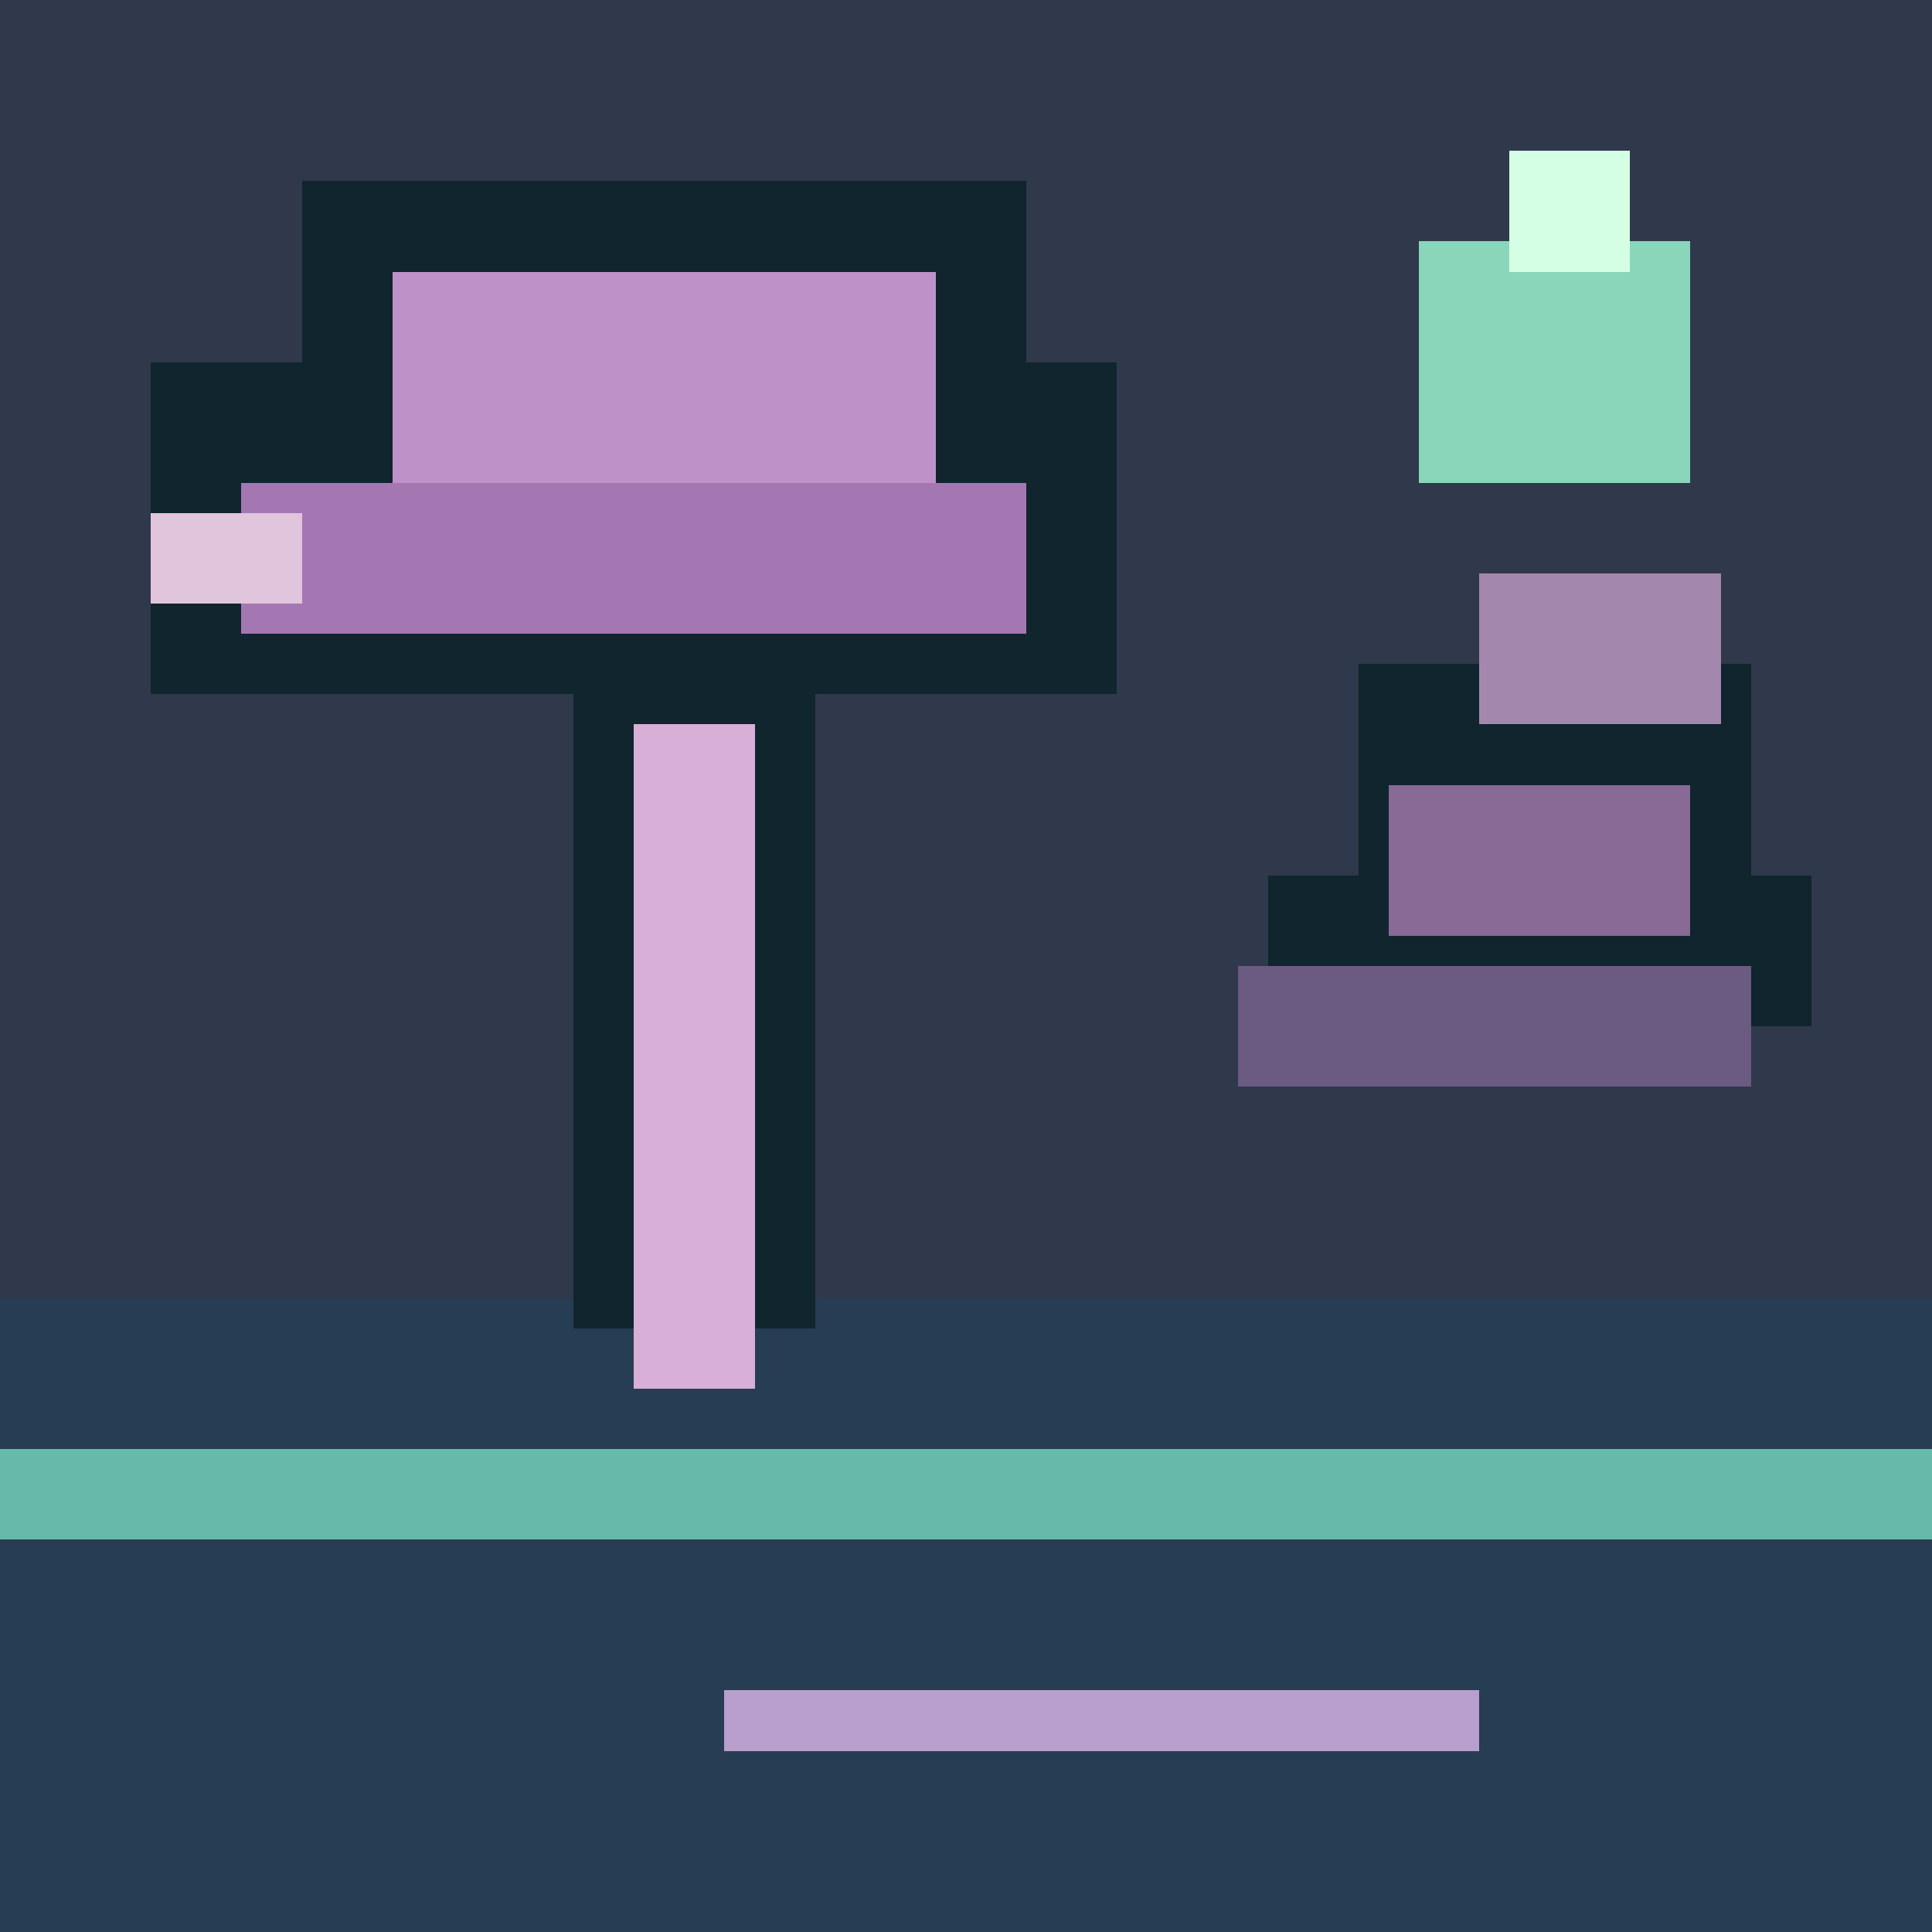
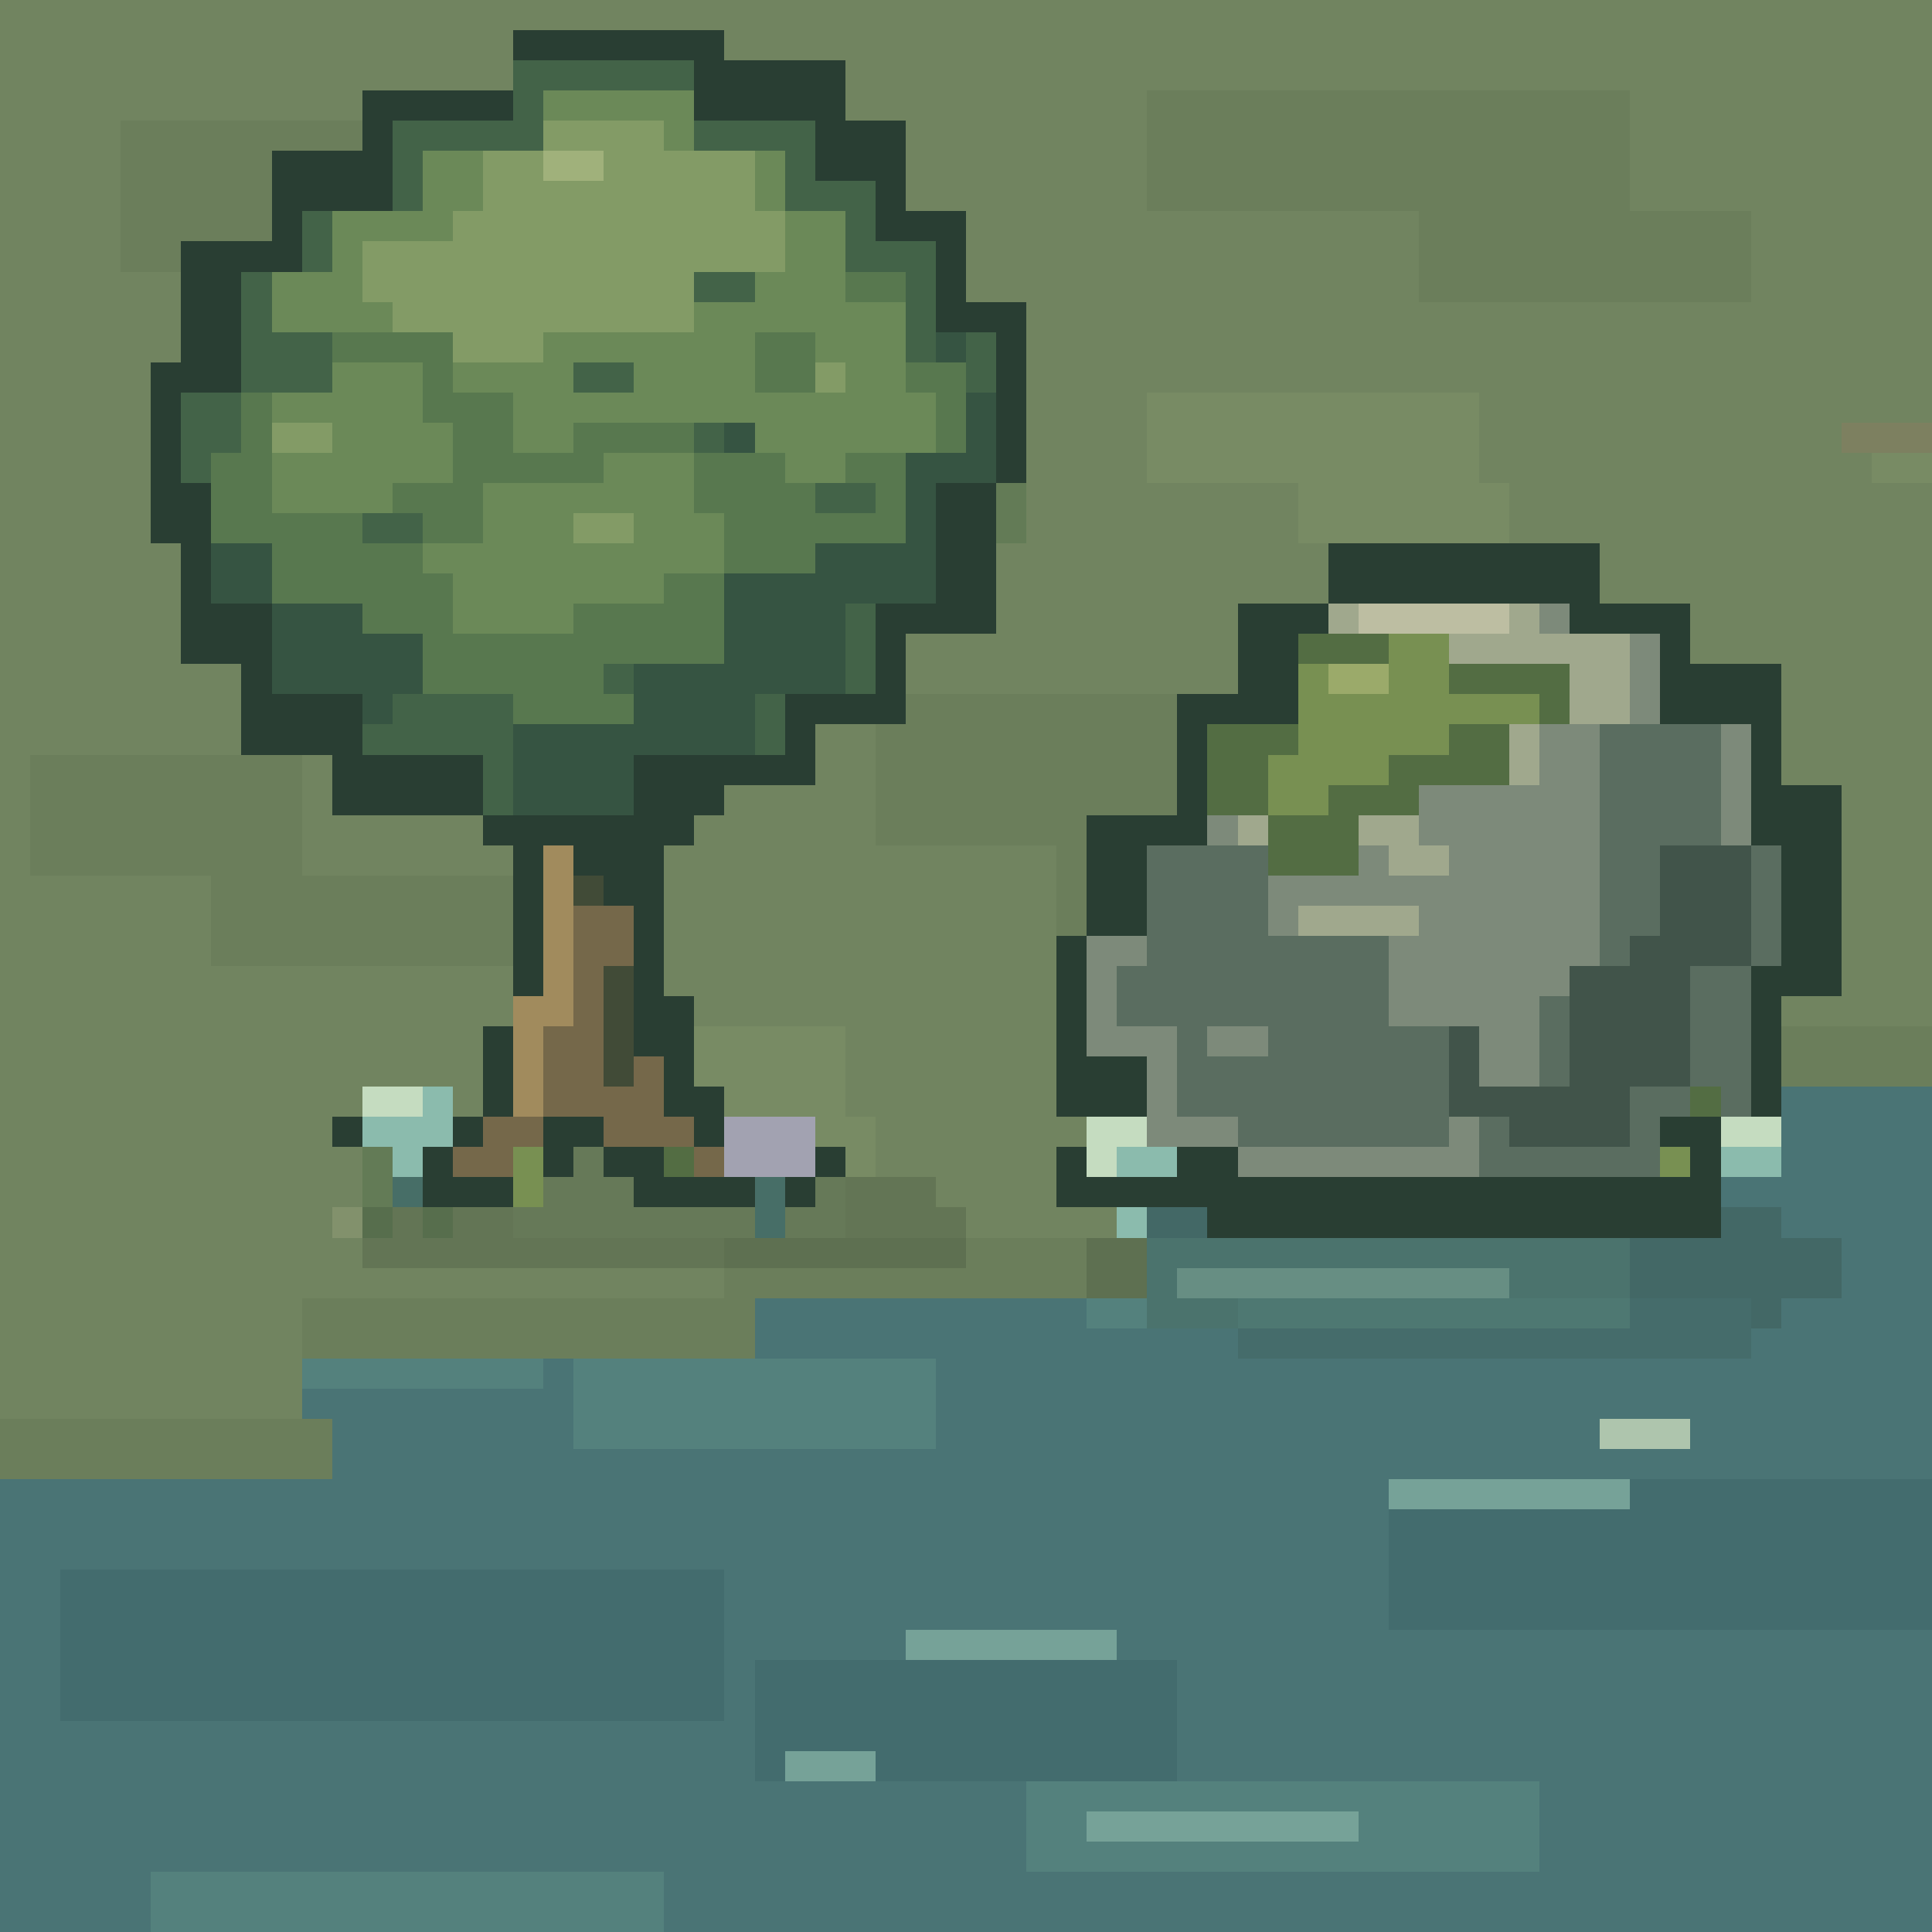
<svg xmlns="http://www.w3.org/2000/svg" width="64" height="64" viewBox="0 0 64 64" shape-rendering="crispEdges">
-   <rect x="0" y="0" width="64" height="64" fill="#30384b" />
-   <rect x="0" y="43" width="64" height="21" fill="#273d53" />
-   <rect x="0" y="48" width="64" height="3" fill="#67baa9" />
-   <rect x="24" y="56" width="25" height="2" fill="#b89fce" />
-   <rect x="5" y="12" width="32" height="11" fill="#10252d" />
-   <rect x="10" y="6" width="24" height="7" fill="#10252d" />
-   <rect x="13" y="9" width="18" height="8" fill="#bf91c9" />
-   <rect x="8" y="16" width="26" height="5" fill="#a477b3" />
-   <rect x="19" y="23" width="8" height="21" fill="#10252d" />
-   <rect x="21" y="24" width="4" height="22" fill="#d7afd7" />
-   <rect x="5" y="17" width="5" height="3" fill="#e1c5dd" />
-   <rect x="42" y="29" width="18" height="5" fill="#10252d" />
-   <rect x="45" y="22" width="13" height="9" fill="#10252d" />
-   <rect x="49" y="19" width="8" height="5" fill="#a487ad" />
-   <rect x="46" y="26" width="10" height="5" fill="#896995" />
-   <rect x="41" y="32" width="17" height="4" fill="#6b5a82" />
-   <rect x="47" y="8" width="9" height="8" fill="#89d6bb" />
-   <rect x="50" y="5" width="4" height="4" fill="#d5ffe4" />
+   <rect x="0" y="0" width="64" height="1" fill="#718460" />
+   <rect x="17" y="1" width="7" height="1" fill="#293e33" />
+   <rect x="24" y="1" width="40" height="1" fill="#718460" />
+   <rect x="0" y="1" width="17" height="2" fill="#718460" />
+   <rect x="17" y="2" width="6" height="1" fill="#436348" />
+   <rect x="28" y="2" width="36" height="1" fill="#718460" />
+   <rect x="0" y="3" width="12" height="1" fill="#718460" />
+   <rect x="12" y="3" width="5" height="1" fill="#293e33" />
+   <rect x="17" y="3" width="1" height="1" fill="#436348" />
+   <rect x="18" y="3" width="5" height="1" fill="#6b8958" />
+   <rect x="23" y="2" width="5" height="2" fill="#293e33" />
+   <rect x="28" y="3" width="10" height="1" fill="#718460" />
+   <rect x="4" y="4" width="8" height="1" fill="#6b7e5b" />
+   <rect x="12" y="4" width="1" height="1" fill="#293e33" />
+   <rect x="13" y="4" width="5" height="1" fill="#436348" />
+   <rect x="18" y="4" width="4" height="1" fill="#839b66" />
+   <rect x="22" y="4" width="1" height="1" fill="#6b8958" />
+   <rect x="23" y="4" width="4" height="1" fill="#436348" />
+   <rect x="16" y="5" width="2" height="1" fill="#839b66" />
+   <rect x="18" y="5" width="2" height="1" fill="#a0b17b" />
+   <rect x="20" y="5" width="5" height="1" fill="#839b66" />
+   <rect x="26" y="5" width="1" height="1" fill="#436348" />
+   <rect x="27" y="4" width="3" height="2" fill="#293e33" />
+   <rect x="9" y="5" width="4" height="2" fill="#293e33" />
+   <rect x="13" y="5" width="1" height="2" fill="#436348" />
+   <rect x="14" y="5" width="2" height="2" fill="#6b8958" />
+   <rect x="16" y="6" width="9" height="1" fill="#839b66" />
+   <rect x="25" y="5" width="1" height="2" fill="#6b8958" />
+   <rect x="26" y="6" width="3" height="1" fill="#436348" />
+   <rect x="29" y="6" width="1" height="1" fill="#293e33" />
+   <rect x="30" y="4" width="8" height="3" fill="#718460" />
+   <rect x="38" y="3" width="16" height="4" fill="#6b7e5b" />
+   <rect x="54" y="3" width="10" height="4" fill="#718460" />
+   <rect x="4" y="5" width="5" height="3" fill="#6b7e5b" />
+   <rect x="9" y="7" width="1" height="1" fill="#293e33" />
+   <rect x="11" y="7" width="4" height="1" fill="#6b8958" />
+   <rect x="15" y="7" width="11" height="1" fill="#839b66" />
+   <rect x="28" y="7" width="1" height="1" fill="#436348" />
+   <rect x="29" y="7" width="3" height="1" fill="#293e33" />
+   <rect x="0" y="4" width="4" height="5" fill="#718460" />
+   <rect x="4" y="8" width="2" height="1" fill="#6b7e5b" />
+   <rect x="6" y="8" width="4" height="1" fill="#293e33" />
+   <rect x="10" y="7" width="1" height="2" fill="#436348" />
+   <rect x="11" y="8" width="1" height="1" fill="#6b8958" />
+   <rect x="12" y="8" width="14" height="1" fill="#839b66" />
+   <rect x="26" y="7" width="2" height="2" fill="#6b8958" />
+   <rect x="28" y="8" width="3" height="1" fill="#436348" />
+   <rect x="9" y="9" width="3" height="1" fill="#6b8958" />
+   <rect x="12" y="9" width="11" height="1" fill="#839b66" />
+   <rect x="23" y="9" width="2" height="1" fill="#436348" />
+   <rect x="25" y="9" width="3" height="1" fill="#6b8958" />
+   <rect x="28" y="9" width="2" height="1" fill="#58784f" />
+   <rect x="31" y="8" width="1" height="2" fill="#293e33" />
+   <rect x="32" y="7" width="15" height="3" fill="#718460" />
+   <rect x="47" y="7" width="11" height="3" fill="#6b7e5b" />
+   <rect x="58" y="7" width="6" height="3" fill="#718460" />
+   <rect x="8" y="9" width="1" height="2" fill="#436348" />
+   <rect x="9" y="10" width="4" height="1" fill="#6b8958" />
+   <rect x="13" y="10" width="10" height="1" fill="#839b66" />
+   <rect x="23" y="10" width="7" height="1" fill="#6b8958" />
+   <rect x="31" y="10" width="3" height="1" fill="#293e33" />
+   <rect x="0" y="9" width="6" height="3" fill="#718460" />
+   <rect x="6" y="9" width="2" height="3" fill="#293e33" />
+   <rect x="11" y="11" width="4" height="1" fill="#58784f" />
+   <rect x="15" y="11" width="3" height="1" fill="#839b66" />
+   <rect x="18" y="11" width="7" height="1" fill="#6b8958" />
+   <rect x="27" y="11" width="3" height="1" fill="#6b8958" />
+   <rect x="30" y="9" width="1" height="3" fill="#436348" />
+   <rect x="31" y="11" width="1" height="1" fill="#365442" />
+   <rect x="5" y="12" width="3" height="1" fill="#293e33" />
+   <rect x="8" y="11" width="3" height="2" fill="#436348" />
+   <rect x="11" y="12" width="3" height="1" fill="#6b8958" />
+   <rect x="14" y="12" width="1" height="1" fill="#58784f" />
+   <rect x="15" y="12" width="4" height="1" fill="#6b8958" />
+   <rect x="19" y="12" width="2" height="1" fill="#436348" />
+   <rect x="21" y="12" width="4" height="1" fill="#6b8958" />
+   <rect x="25" y="11" width="2" height="2" fill="#58784f" />
+   <rect x="27" y="12" width="1" height="1" fill="#839b66" />
+   <rect x="28" y="12" width="2" height="1" fill="#6b8958" />
+   <rect x="30" y="12" width="2" height="1" fill="#58784f" />
+   <rect x="32" y="11" width="1" height="2" fill="#436348" />
+   <rect x="34" y="10" width="30" height="3" fill="#718460" />
+   <rect x="9" y="13" width="5" height="1" fill="#6b8958" />
+   <rect x="14" y="13" width="3" height="1" fill="#58784f" />
+   <rect x="17" y="13" width="14" height="1" fill="#6b8958" />
+   <rect x="49" y="13" width="15" height="1" fill="#718460" />
+   <rect x="6" y="13" width="2" height="2" fill="#436348" />
+   <rect x="8" y="13" width="1" height="2" fill="#58784f" />
+   <rect x="9" y="14" width="2" height="1" fill="#839b66" />
+   <rect x="11" y="14" width="4" height="1" fill="#6b8958" />
+   <rect x="15" y="14" width="2" height="1" fill="#58784f" />
+   <rect x="17" y="14" width="2" height="1" fill="#6b8958" />
+   <rect x="19" y="14" width="4" height="1" fill="#58784f" />
+   <rect x="23" y="14" width="1" height="1" fill="#436348" />
+   <rect x="24" y="14" width="1" height="1" fill="#365442" />
+   <rect x="25" y="14" width="6" height="1" fill="#6b8958" />
+   <rect x="31" y="13" width="1" height="2" fill="#58784f" />
+   <rect x="32" y="13" width="1" height="2" fill="#365442" />
+   <rect x="49" y="14" width="12" height="1" fill="#718460" />
+   <rect x="61" y="14" width="3" height="1" fill="#7d8060" />
+   <rect x="5" y="13" width="1" height="3" fill="#293e33" />
+   <rect x="6" y="15" width="1" height="1" fill="#436348" />
+   <rect x="9" y="15" width="6" height="1" fill="#6b8958" />
+   <rect x="15" y="15" width="5" height="1" fill="#58784f" />
+   <rect x="20" y="15" width="3" height="1" fill="#6b8958" />
+   <rect x="23" y="15" width="3" height="1" fill="#58784f" />
+   <rect x="26" y="15" width="2" height="1" fill="#6b8958" />
+   <rect x="28" y="15" width="2" height="1" fill="#58784f" />
+   <rect x="30" y="15" width="3" height="1" fill="#365442" />
+   <rect x="33" y="11" width="1" height="5" fill="#293e33" />
+   <rect x="34" y="13" width="4" height="3" fill="#718460" />
+   <rect x="38" y="13" width="11" height="3" fill="#788b64" />
+   <rect x="49" y="15" width="13" height="1" fill="#718460" />
+   <rect x="62" y="15" width="2" height="1" fill="#788b64" />
+   <rect x="7" y="15" width="2" height="2" fill="#58784f" />
+   <rect x="9" y="16" width="4" height="1" fill="#6b8958" />
+   <rect x="13" y="16" width="3" height="1" fill="#58784f" />
+   <rect x="16" y="16" width="7" height="1" fill="#6b8958" />
+   <rect x="23" y="16" width="4" height="1" fill="#58784f" />
+   <rect x="27" y="16" width="2" height="1" fill="#436348" />
+   <rect x="29" y="16" width="1" height="1" fill="#58784f" />
+   <rect x="0" y="12" width="5" height="6" fill="#718460" />
+   <rect x="5" y="16" width="2" height="2" fill="#293e33" />
+   <rect x="7" y="17" width="5" height="1" fill="#58784f" />
+   <rect x="12" y="17" width="2" height="1" fill="#436348" />
+   <rect x="14" y="17" width="2" height="1" fill="#58784f" />
+   <rect x="16" y="17" width="3" height="1" fill="#6b8958" />
+   <rect x="19" y="17" width="2" height="1" fill="#839b66" />
+   <rect x="21" y="17" width="3" height="1" fill="#6b8958" />
+   <rect x="24" y="17" width="6" height="1" fill="#58784f" />
+   <rect x="30" y="16" width="1" height="2" fill="#365442" />
+   <rect x="33" y="16" width="1" height="2" fill="#637b56" />
+   <rect x="34" y="16" width="9" height="2" fill="#718460" />
+   <rect x="43" y="16" width="7" height="2" fill="#788b64" />
+   <rect x="50" y="16" width="14" height="2" fill="#718460" />
+   <rect x="9" y="18" width="5" height="1" fill="#58784f" />
+   <rect x="14" y="18" width="10" height="1" fill="#6b8958" />
+   <rect x="24" y="18" width="3" height="1" fill="#58784f" />
+   <rect x="27" y="18" width="4" height="1" fill="#365442" />
+   <rect x="6" y="18" width="1" height="2" fill="#293e33" />
+   <rect x="7" y="18" width="2" height="2" fill="#365442" />
+   <rect x="9" y="19" width="6" height="1" fill="#58784f" />
+   <rect x="15" y="19" width="7" height="1" fill="#6b8958" />
+   <rect x="22" y="19" width="2" height="1" fill="#58784f" />
+   <rect x="24" y="19" width="7" height="1" fill="#365442" />
+   <rect x="31" y="16" width="2" height="4" fill="#293e33" />
+   <rect x="33" y="18" width="11" height="2" fill="#718460" />
+   <rect x="44" y="18" width="9" height="2" fill="#293e33" />
+   <rect x="53" y="18" width="11" height="2" fill="#718460" />
+   <rect x="9" y="20" width="3" height="1" fill="#365442" />
+   <rect x="12" y="20" width="3" height="1" fill="#58784f" />
+   <rect x="15" y="20" width="4" height="1" fill="#6b8958" />
+   <rect x="19" y="20" width="5" height="1" fill="#58784f" />
+   <rect x="29" y="20" width="4" height="1" fill="#293e33" />
+   <rect x="33" y="20" width="8" height="1" fill="#718460" />
+   <rect x="41" y="20" width="3" height="1" fill="#293e33" />
+   <rect x="44" y="20" width="1" height="1" fill="#a0a88d" />
+   <rect x="45" y="20" width="5" height="1" fill="#bdbea2" />
+   <rect x="50" y="20" width="1" height="1" fill="#a0a88d" />
+   <rect x="51" y="20" width="1" height="1" fill="#7d8a7a" />
+   <rect x="52" y="20" width="4" height="1" fill="#293e33" />
+   <rect x="0" y="18" width="6" height="4" fill="#718460" />
+   <rect x="6" y="20" width="3" height="2" fill="#293e33" />
+   <rect x="14" y="21" width="10" height="1" fill="#58784f" />
+   <rect x="24" y="20" width="4" height="2" fill="#365442" />
+   <rect x="43" y="21" width="3" height="1" fill="#536d43" />
+   <rect x="48" y="21" width="6" height="1" fill="#a0a88d" />
+   <rect x="55" y="21" width="1" height="1" fill="#293e33" />
+   <rect x="56" y="20" width="8" height="2" fill="#718460" />
+   <rect x="8" y="22" width="1" height="1" fill="#293e33" />
+   <rect x="9" y="21" width="5" height="2" fill="#365442" />
+   <rect x="14" y="22" width="6" height="1" fill="#58784f" />
+   <rect x="20" y="22" width="1" height="1" fill="#436348" />
+   <rect x="21" y="22" width="7" height="1" fill="#365442" />
+   <rect x="28" y="20" width="1" height="3" fill="#436348" />
+   <rect x="29" y="21" width="1" height="2" fill="#293e33" />
+   <rect x="30" y="21" width="11" height="2" fill="#718460" />
+   <rect x="41" y="21" width="2" height="2" fill="#293e33" />
+   <rect x="43" y="22" width="1" height="1" fill="#789052" />
+   <rect x="44" y="22" width="2" height="1" fill="#9baa6a" />
+   <rect x="46" y="21" width="2" height="2" fill="#789052" />
+   <rect x="48" y="22" width="4" height="1" fill="#536d43" />
+   <rect x="12" y="23" width="1" height="1" fill="#365442" />
+   <rect x="13" y="23" width="4" height="1" fill="#436348" />
+   <rect x="17" y="23" width="4" height="1" fill="#58784f" />
+   <rect x="21" y="23" width="4" height="1" fill="#365442" />
+   <rect x="26" y="23" width="4" height="1" fill="#293e33" />
+   <rect x="30" y="23" width="9" height="1" fill="#6b7e5b" />
+   <rect x="39" y="23" width="4" height="1" fill="#293e33" />
+   <rect x="43" y="23" width="8" height="1" fill="#789052" />
+   <rect x="51" y="23" width="1" height="1" fill="#536d43" />
+   <rect x="52" y="22" width="2" height="2" fill="#a0a88d" />
+   <rect x="54" y="21" width="1" height="3" fill="#7d8a7a" />
+   <rect x="55" y="22" width="4" height="2" fill="#293e33" />
+   <rect x="0" y="22" width="8" height="3" fill="#718460" />
+   <rect x="8" y="23" width="4" height="2" fill="#293e33" />
+   <rect x="12" y="24" width="5" height="1" fill="#436348" />
+   <rect x="17" y="24" width="8" height="1" fill="#365442" />
+   <rect x="25" y="23" width="1" height="2" fill="#436348" />
+   <rect x="26" y="24" width="1" height="1" fill="#293e33" />
+   <rect x="40" y="24" width="3" height="1" fill="#536d43" />
+   <rect x="43" y="24" width="5" height="1" fill="#789052" />
+   <rect x="48" y="24" width="2" height="1" fill="#536d43" />
+   <rect x="21" y="25" width="6" height="1" fill="#293e33" />
+   <rect x="27" y="24" width="2" height="2" fill="#718460" />
+   <rect x="42" y="25" width="4" height="1" fill="#789052" />
+   <rect x="46" y="25" width="4" height="1" fill="#536d43" />
+   <rect x="50" y="24" width="1" height="2" fill="#a0a88d" />
+   <rect x="51" y="24" width="2" height="2" fill="#7d8a7a" />
+   <rect x="58" y="24" width="1" height="2" fill="#293e33" />
+   <rect x="59" y="22" width="5" height="4" fill="#718460" />
+   <rect x="10" y="25" width="1" height="2" fill="#718460" />
+   <rect x="11" y="25" width="5" height="2" fill="#293e33" />
+   <rect x="16" y="25" width="1" height="2" fill="#436348" />
+   <rect x="17" y="25" width="4" height="2" fill="#365442" />
+   <rect x="21" y="26" width="3" height="1" fill="#293e33" />
+   <rect x="24" y="26" width="5" height="1" fill="#718460" />
+   <rect x="29" y="24" width="10" height="3" fill="#6b7e5b" />
+   <rect x="39" y="24" width="1" height="3" fill="#293e33" />
+   <rect x="40" y="25" width="2" height="2" fill="#536d43" />
+   <rect x="42" y="26" width="2" height="1" fill="#789052" />
+   <rect x="44" y="26" width="3" height="1" fill="#536d43" />
+   <rect x="10" y="27" width="6" height="1" fill="#718460" />
+   <rect x="16" y="27" width="7" height="1" fill="#293e33" />
+   <rect x="23" y="27" width="6" height="1" fill="#718460" />
+   <rect x="29" y="27" width="7" height="1" fill="#6b7e5b" />
+   <rect x="36" y="27" width="4" height="1" fill="#293e33" />
+   <rect x="40" y="27" width="1" height="1" fill="#7d8a7a" />
+   <rect x="41" y="27" width="1" height="1" fill="#a0a88d" />
+   <rect x="45" y="27" width="2" height="1" fill="#a0a88d" />
+   <rect x="47" y="26" width="6" height="2" fill="#7d8a7a" />
+   <rect x="53" y="24" width="4" height="4" fill="#5a6d60" />
+   <rect x="57" y="24" width="1" height="4" fill="#7d8a7a" />
+   <rect x="58" y="26" width="3" height="2" fill="#293e33" />
+   <rect x="0" y="25" width="1" height="4" fill="#718460" />
+   <rect x="1" y="25" width="9" height="4" fill="#6b7e5b" />
+   <rect x="10" y="28" width="7" height="1" fill="#718460" />
+   <rect x="19" y="28" width="3" height="1" fill="#293e33" />
+   <rect x="42" y="27" width="3" height="2" fill="#536d43" />
+   <rect x="45" y="28" width="1" height="1" fill="#7d8a7a" />
+   <rect x="46" y="28" width="2" height="1" fill="#a0a88d" />
+   <rect x="48" y="28" width="5" height="1" fill="#7d8a7a" />
+   <rect x="19" y="29" width="1" height="1" fill="#414b37" />
+   <rect x="20" y="29" width="2" height="1" fill="#293e33" />
+   <rect x="42" y="29" width="11" height="1" fill="#7d8a7a" />
+   <rect x="35" y="28" width="1" height="3" fill="#6b7e5b" />
+   <rect x="36" y="28" width="2" height="3" fill="#293e33" />
+   <rect x="38" y="28" width="4" height="3" fill="#5a6d60" />
+   <rect x="42" y="30" width="1" height="1" fill="#7d8a7a" />
+   <rect x="43" y="30" width="4" height="1" fill="#a0a88d" />
+   <rect x="47" y="30" width="6" height="1" fill="#7d8a7a" />
+   <rect x="53" y="28" width="2" height="3" fill="#5a6d60" />
+   <rect x="55" y="28" width="3" height="3" fill="#41544a" />
+   <rect x="0" y="29" width="7" height="3" fill="#718460" />
+   <rect x="7" y="29" width="10" height="3" fill="#6b7e5b" />
+   <rect x="19" y="30" width="2" height="2" fill="#75684a" />
+   <rect x="36" y="31" width="2" height="1" fill="#7d8a7a" />
+   <rect x="38" y="31" width="8" height="1" fill="#5a6d60" />
+   <rect x="46" y="31" width="7" height="1" fill="#7d8a7a" />
+   <rect x="53" y="31" width="1" height="1" fill="#5a6d60" />
+   <rect x="54" y="31" width="4" height="1" fill="#41544a" />
+   <rect x="58" y="28" width="1" height="4" fill="#5a6d60" />
+   <rect x="59" y="28" width="2" height="4" fill="#293e33" />
+   <rect x="17" y="28" width="1" height="5" fill="#293e33" />
+   <rect x="18" y="28" width="1" height="5" fill="#a18b5d" />
+   <rect x="21" y="30" width="1" height="3" fill="#293e33" />
+   <rect x="22" y="28" width="13" height="5" fill="#718460" />
+   <rect x="46" y="32" width="6" height="1" fill="#7d8a7a" />
+   <rect x="58" y="32" width="3" height="1" fill="#293e33" />
+   <rect x="61" y="26" width="3" height="7" fill="#718460" />
+   <rect x="0" y="32" width="17" height="2" fill="#718460" />
+   <rect x="17" y="33" width="2" height="1" fill="#a18b5d" />
+   <rect x="19" y="32" width="1" height="2" fill="#75684a" />
+   <rect x="23" y="33" width="12" height="1" fill="#718460" />
+   <rect x="36" y="32" width="1" height="2" fill="#7d8a7a" />
+   <rect x="37" y="32" width="9" height="2" fill="#5a6d60" />
+   <rect x="46" y="33" width="5" height="1" fill="#7d8a7a" />
+   <rect x="59" y="33" width="5" height="1" fill="#718460" />
+   <rect x="21" y="33" width="2" height="2" fill="#293e33" />
+   <rect x="35" y="31" width="1" height="4" fill="#293e33" />
+   <rect x="36" y="34" width="3" height="1" fill="#7d8a7a" />
+   <rect x="39" y="34" width="1" height="1" fill="#5a6d60" />
+   <rect x="40" y="34" width="2" height="1" fill="#7d8a7a" />
+   <rect x="42" y="34" width="6" height="1" fill="#5a6d60" />
+   <rect x="0" y="34" width="16" height="2" fill="#718460" />
+   <rect x="18" y="34" width="2" height="2" fill="#75684a" />
+   <rect x="20" y="32" width="1" height="4" fill="#414b37" />
+   <rect x="21" y="35" width="1" height="1" fill="#75684a" />
+   <rect x="22" y="35" width="1" height="1" fill="#293e33" />
+   <rect x="23" y="34" width="5" height="2" fill="#788b64" />
+   <rect x="48" y="34" width="1" height="2" fill="#41544a" />
+   <rect x="49" y="34" width="2" height="2" fill="#7d8a7a" />
+   <rect x="51" y="33" width="1" height="3" fill="#5a6d60" />
+   <rect x="52" y="32" width="4" height="4" fill="#41544a" />
+   <rect x="56" y="32" width="2" height="4" fill="#5a6d60" />
+   <rect x="59" y="34" width="5" height="2" fill="#6b7e5b" />
+   <rect x="0" y="36" width="12" height="1" fill="#718460" />
+   <rect x="12" y="36" width="2" height="1" fill="#c5dcc0" />
+   <rect x="14" y="36" width="1" height="1" fill="#8bbbad" />
+   <rect x="15" y="36" width="1" height="1" fill="#718460" />
+   <rect x="16" y="34" width="1" height="3" fill="#293e33" />
+   <rect x="17" y="34" width="1" height="3" fill="#a18b5d" />
+   <rect x="18" y="36" width="4" height="1" fill="#75684a" />
+   <rect x="22" y="36" width="2" height="1" fill="#293e33" />
+   <rect x="24" y="36" width="4" height="1" fill="#788b64" />
+   <rect x="28" y="34" width="7" height="3" fill="#718460" />
+   <rect x="35" y="35" width="3" height="2" fill="#293e33" />
+   <rect x="38" y="35" width="1" height="2" fill="#7d8a7a" />
+   <rect x="39" y="35" width="9" height="2" fill="#5a6d60" />
+   <rect x="48" y="36" width="6" height="1" fill="#41544a" />
+   <rect x="54" y="36" width="2" height="1" fill="#5a6d60" />
+   <rect x="56" y="36" width="1" height="1" fill="#536d43" />
+   <rect x="57" y="36" width="1" height="1" fill="#5a6d60" />
+   <rect x="58" y="33" width="1" height="4" fill="#293e33" />
+   <rect x="0" y="37" width="11" height="1" fill="#718460" />
+   <rect x="11" y="37" width="1" height="1" fill="#293e33" />
+   <rect x="12" y="37" width="3" height="1" fill="#8bbbad" />
+   <rect x="15" y="37" width="1" height="1" fill="#293e33" />
+   <rect x="16" y="37" width="2" height="1" fill="#75684a" />
+   <rect x="18" y="37" width="2" height="1" fill="#293e33" />
+   <rect x="20" y="37" width="3" height="1" fill="#75684a" />
+   <rect x="23" y="37" width="1" height="1" fill="#293e33" />
+   <rect x="27" y="37" width="2" height="1" fill="#788b64" />
+   <rect x="29" y="37" width="7" height="1" fill="#718460" />
+   <rect x="36" y="37" width="2" height="1" fill="#c5dcc0" />
+   <rect x="38" y="37" width="3" height="1" fill="#7d8a7a" />
+   <rect x="41" y="37" width="7" height="1" fill="#5a6d60" />
+   <rect x="48" y="37" width="1" height="1" fill="#7d8a7a" />
+   <rect x="49" y="37" width="1" height="1" fill="#5a6d60" />
+   <rect x="50" y="37" width="4" height="1" fill="#41544a" />
+   <rect x="54" y="37" width="1" height="1" fill="#5a6d60" />
+   <rect x="55" y="37" width="2" height="1" fill="#293e33" />
+   <rect x="57" y="37" width="2" height="1" fill="#c5dcc0" />
+   <rect x="13" y="38" width="1" height="1" fill="#8bbbad" />
+   <rect x="14" y="38" width="1" height="1" fill="#293e33" />
+   <rect x="15" y="38" width="2" height="1" fill="#75684a" />
+   <rect x="18" y="38" width="1" height="1" fill="#293e33" />
+   <rect x="19" y="38" width="1" height="1" fill="#667958" />
+   <rect x="20" y="38" width="2" height="1" fill="#293e33" />
+   <rect x="22" y="38" width="1" height="1" fill="#536d43" />
+   <rect x="23" y="38" width="1" height="1" fill="#75684a" />
+   <rect x="24" y="37" width="3" height="2" fill="#a2a2b1" />
+   <rect x="27" y="38" width="1" height="1" fill="#293e33" />
+   <rect x="28" y="38" width="1" height="1" fill="#788b64" />
+   <rect x="29" y="38" width="6" height="1" fill="#718460" />
+   <rect x="35" y="38" width="1" height="1" fill="#293e33" />
+   <rect x="36" y="38" width="1" height="1" fill="#c5dcc0" />
+   <rect x="37" y="38" width="2" height="1" fill="#8bbbad" />
+   <rect x="39" y="38" width="2" height="1" fill="#293e33" />
+   <rect x="41" y="38" width="8" height="1" fill="#7d8a7a" />
+   <rect x="49" y="38" width="6" height="1" fill="#5a6d60" />
+   <rect x="55" y="38" width="1" height="1" fill="#789052" />
+   <rect x="56" y="38" width="1" height="1" fill="#293e33" />
+   <rect x="57" y="38" width="2" height="1" fill="#8bbbad" />
+   <rect x="59" y="36" width="5" height="3" fill="#4a7475" />
+   <rect x="0" y="38" width="12" height="2" fill="#718460" />
+   <rect x="12" y="38" width="1" height="2" fill="#637b56" />
+   <rect x="13" y="39" width="1" height="1" fill="#476e67" />
+   <rect x="14" y="39" width="3" height="1" fill="#293e33" />
+   <rect x="17" y="38" width="1" height="2" fill="#789052" />
+   <rect x="18" y="39" width="3" height="1" fill="#667958" />
+   <rect x="21" y="39" width="4" height="1" fill="#293e33" />
+   <rect x="26" y="39" width="1" height="1" fill="#293e33" />
+   <rect x="27" y="39" width="1" height="1" fill="#667958" />
+   <rect x="28" y="39" width="3" height="1" fill="#637555" />
+   <rect x="31" y="39" width="4" height="1" fill="#718460" />
+   <rect x="35" y="39" width="22" height="1" fill="#293e33" />
+   <rect x="57" y="39" width="7" height="1" fill="#4a7475" />
+   <rect x="0" y="40" width="11" height="1" fill="#718460" />
+   <rect x="11" y="40" width="1" height="1" fill="#82916c" />
+   <rect x="12" y="40" width="1" height="1" fill="#576e4d" />
+   <rect x="13" y="40" width="1" height="1" fill="#637555" />
+   <rect x="14" y="40" width="1" height="1" fill="#576e4d" />
+   <rect x="15" y="40" width="2" height="1" fill="#637555" />
+   <rect x="17" y="40" width="8" height="1" fill="#667958" />
+   <rect x="25" y="39" width="1" height="2" fill="#476e67" />
+   <rect x="26" y="40" width="2" height="1" fill="#667958" />
+   <rect x="28" y="40" width="4" height="1" fill="#637555" />
+   <rect x="32" y="40" width="5" height="1" fill="#718460" />
+   <rect x="37" y="40" width="1" height="1" fill="#8bbbad" />
+   <rect x="38" y="40" width="2" height="1" fill="#436866" />
+   <rect x="40" y="40" width="17" height="1" fill="#293e33" />
+   <rect x="57" y="40" width="2" height="1" fill="#436866" />
+   <rect x="59" y="40" width="5" height="1" fill="#4a7475" />
+   <rect x="0" y="41" width="12" height="1" fill="#718460" />
+   <rect x="12" y="41" width="12" height="1" fill="#637555" />
+   <rect x="24" y="41" width="8" height="1" fill="#5e7051" />
+   <rect x="32" y="41" width="4" height="1" fill="#6b7e5b" />
+   <rect x="38" y="41" width="16" height="1" fill="#4b736d" />
+   <rect x="0" y="42" width="24" height="1" fill="#718460" />
+   <rect x="24" y="42" width="12" height="1" fill="#6b7e5b" />
+   <rect x="36" y="41" width="2" height="2" fill="#5e7051" />
+   <rect x="38" y="42" width="1" height="1" fill="#4b736d" />
+   <rect x="39" y="42" width="11" height="1" fill="#678e83" />
+   <rect x="50" y="42" width="4" height="1" fill="#4b736d" />
+   <rect x="54" y="41" width="7" height="2" fill="#436866" />
+   <rect x="61" y="41" width="3" height="2" fill="#4a7475" />
+   <rect x="25" y="43" width="11" height="1" fill="#4a7475" />
+   <rect x="36" y="43" width="2" height="1" fill="#54817d" />
+   <rect x="38" y="43" width="3" height="1" fill="#4b736d" />
+   <rect x="41" y="43" width="13" height="1" fill="#4e7872" />
+   <rect x="54" y="43" width="4" height="1" fill="#456c6b" />
+   <rect x="58" y="43" width="1" height="1" fill="#436866" />
+   <rect x="59" y="43" width="5" height="1" fill="#4a7475" />
+   <rect x="10" y="43" width="15" height="2" fill="#6b7e5b" />
+   <rect x="25" y="44" width="16" height="1" fill="#4a7475" />
+   <rect x="41" y="44" width="17" height="1" fill="#456c6b" />
+   <rect x="58" y="44" width="6" height="1" fill="#4a7475" />
+   <rect x="10" y="45" width="8" height="1" fill="#54817d" />
+   <rect x="18" y="45" width="1" height="1" fill="#4a7475" />
+   <rect x="0" y="43" width="10" height="4" fill="#718460" />
+   <rect x="10" y="46" width="9" height="1" fill="#4a7475" />
+   <rect x="31" y="45" width="33" height="2" fill="#4a7475" />
+   <rect x="11" y="47" width="8" height="1" fill="#4a7475" />
+   <rect x="19" y="45" width="12" height="3" fill="#54817d" />
+   <rect x="31" y="47" width="22" height="1" fill="#4a7475" />
+   <rect x="53" y="47" width="3" height="1" fill="#aec5ad" />
+   <rect x="56" y="47" width="8" height="1" fill="#4a7475" />
+   <rect x="0" y="47" width="11" height="2" fill="#6b7e5b" />
+   <rect x="11" y="48" width="53" height="1" fill="#4a7475" />
+   <rect x="46" y="49" width="8" height="1" fill="#76a298" />
+   <rect x="54" y="49" width="10" height="1" fill="#436c6e" />
+   <rect x="0" y="49" width="46" height="3" fill="#4a7475" />
+   <rect x="24" y="52" width="22" height="2" fill="#4a7475" />
+   <rect x="46" y="50" width="18" height="4" fill="#436c6e" />
+   <rect x="24" y="54" width="6" height="1" fill="#4a7475" />
+   <rect x="30" y="54" width="7" height="1" fill="#76a298" />
+   <rect x="37" y="54" width="27" height="1" fill="#4a7475" />
+   <rect x="0" y="52" width="2" height="5" fill="#4a7475" />
+   <rect x="2" y="52" width="22" height="5" fill="#436c6e" />
+   <rect x="24" y="55" width="1" height="2" fill="#4a7475" />
+   <rect x="25" y="55" width="14" height="3" fill="#436c6e" />
+   <rect x="0" y="57" width="25" height="2" fill="#4a7475" />
+   <rect x="25" y="58" width="1" height="1" fill="#436c6e" />
+   <rect x="26" y="58" width="3" height="1" fill="#76a298" />
+   <rect x="29" y="58" width="10" height="1" fill="#436c6e" />
+   <rect x="39" y="55" width="25" height="4" fill="#4a7475" />
+   <rect x="34" y="59" width="17" height="1" fill="#54817d" />
+   <rect x="34" y="60" width="2" height="1" fill="#54817d" />
+   <rect x="36" y="60" width="9" height="1" fill="#76a298" />
+   <rect x="45" y="60" width="6" height="1" fill="#54817d" />
+   <rect x="0" y="59" width="34" height="3" fill="#4a7475" />
+   <rect x="34" y="61" width="17" height="1" fill="#54817d" />
+   <rect x="51" y="59" width="13" height="3" fill="#4a7475" />
+   <rect x="0" y="62" width="5" height="2" fill="#4a7475" />
+   <rect x="5" y="62" width="17" height="2" fill="#54817d" />
+   <rect x="22" y="62" width="42" height="2" fill="#4a7475" />
</svg>
